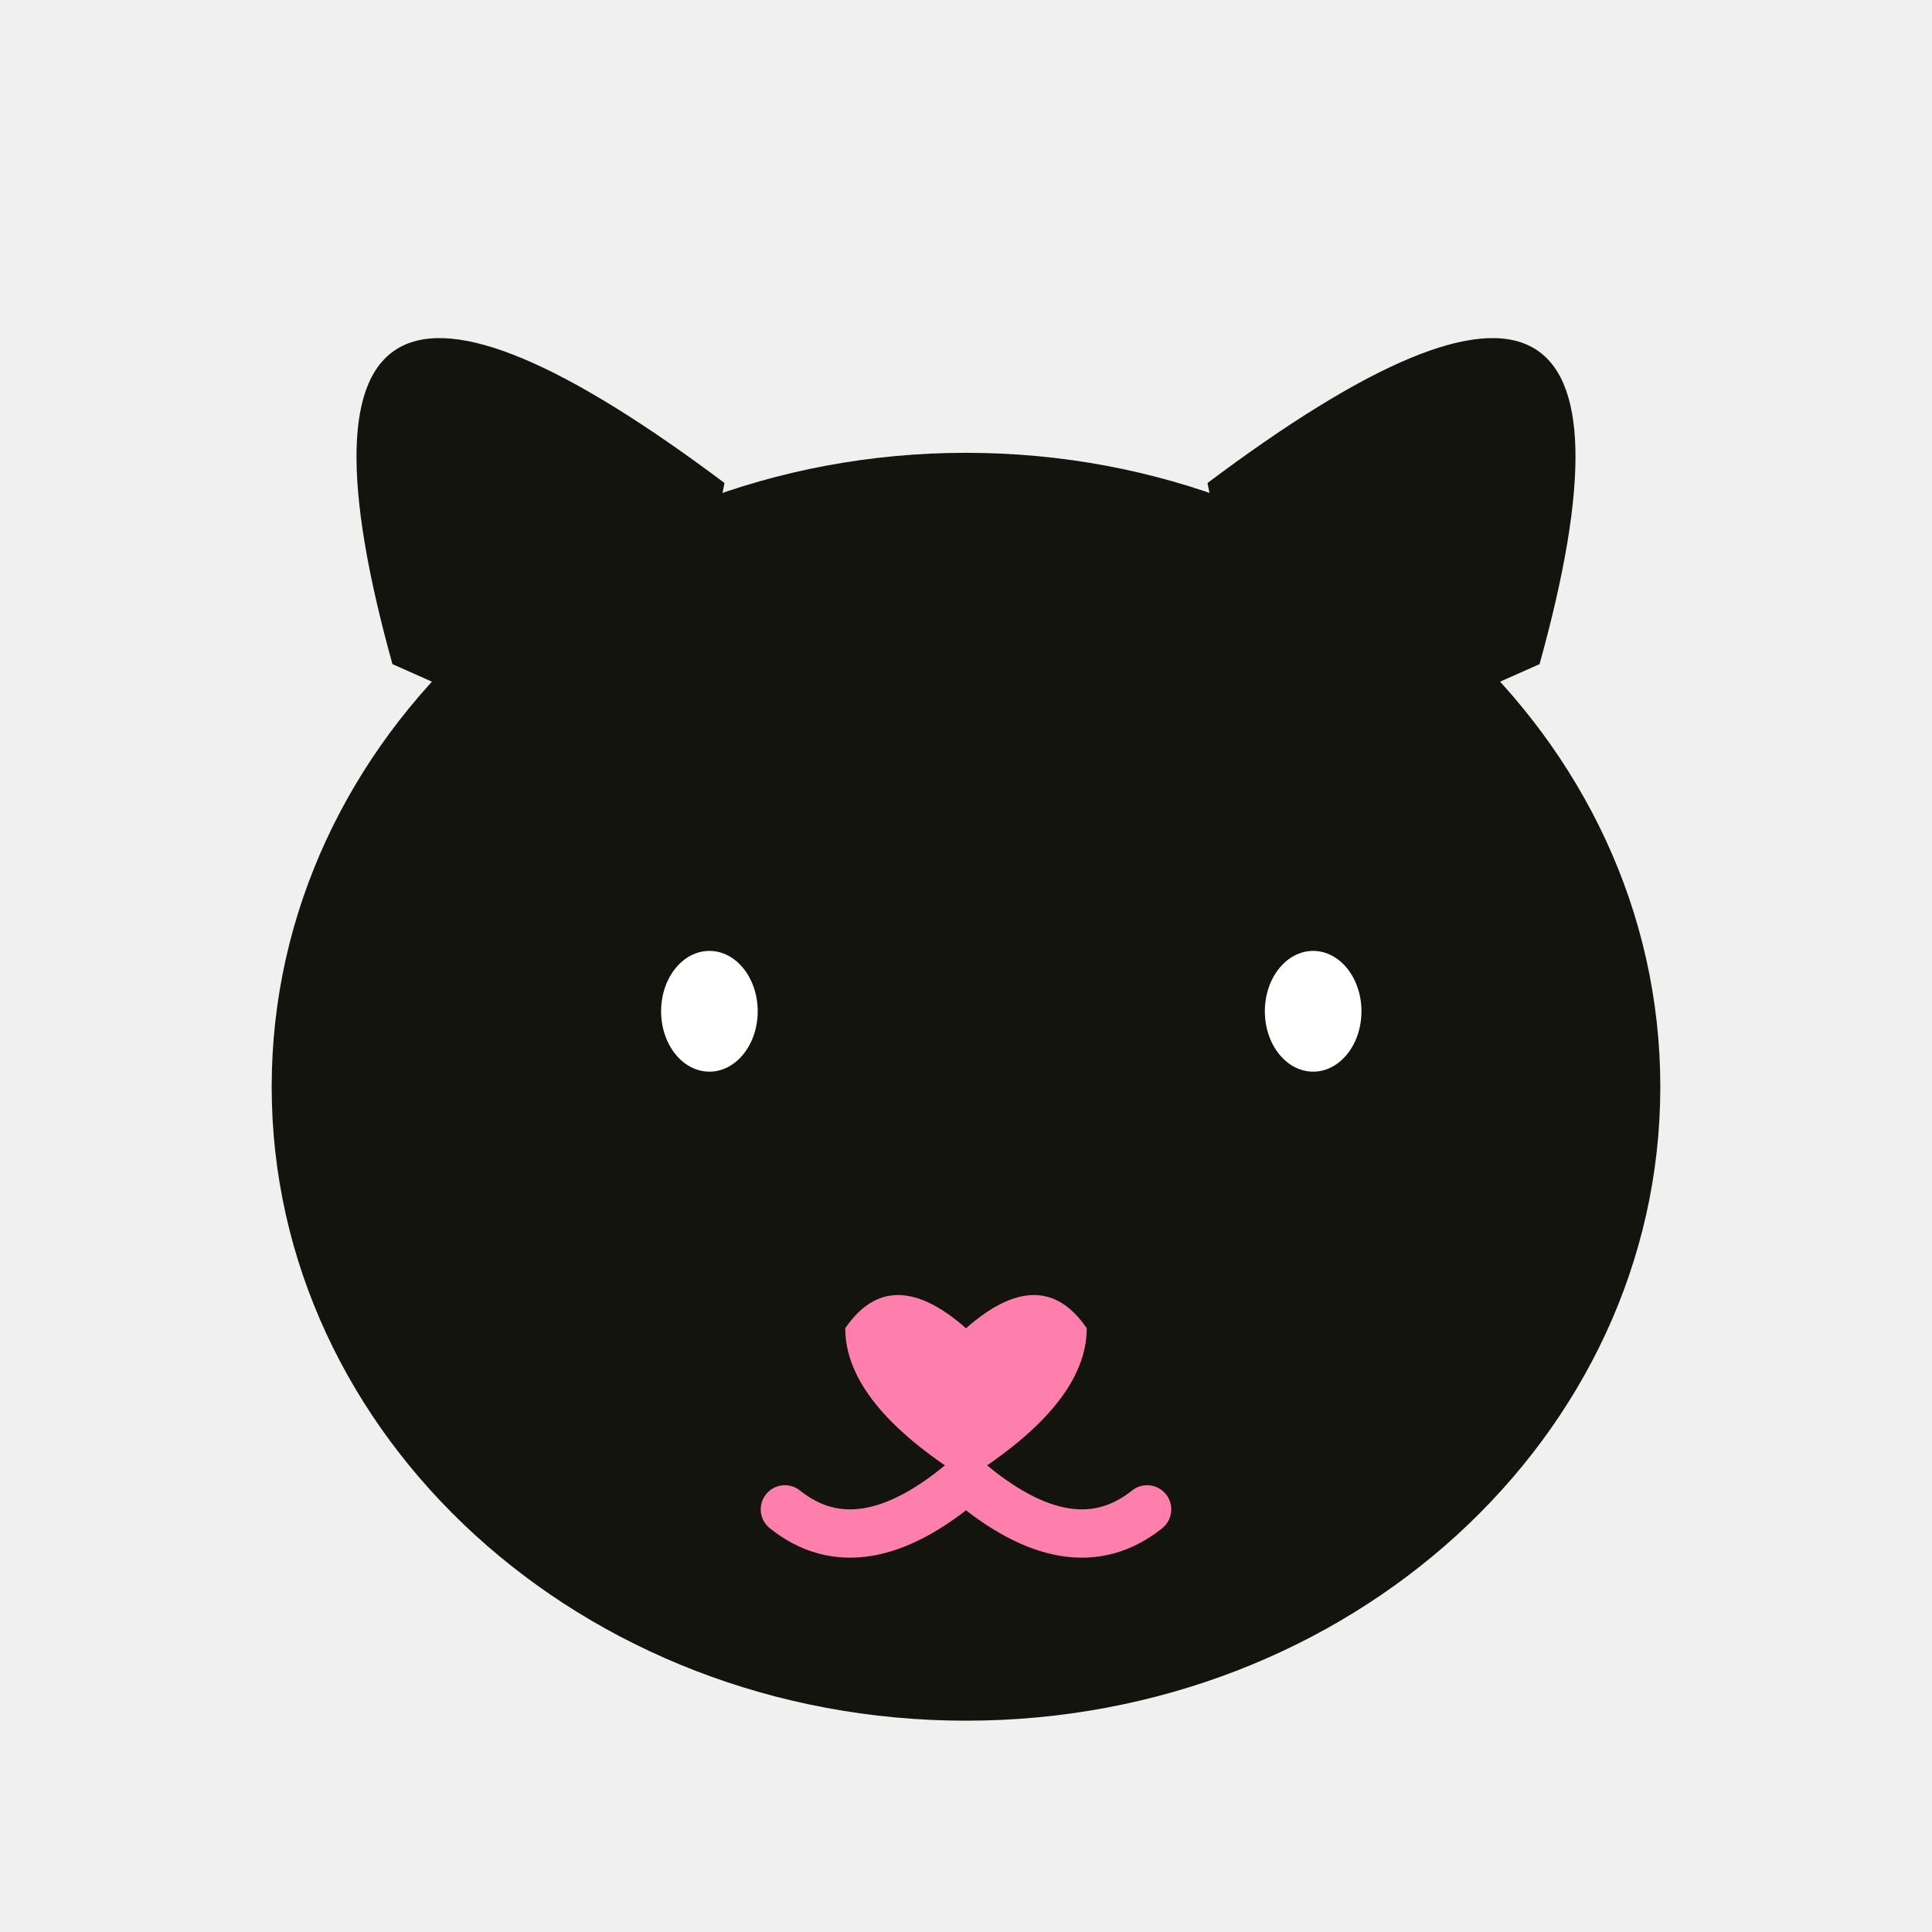
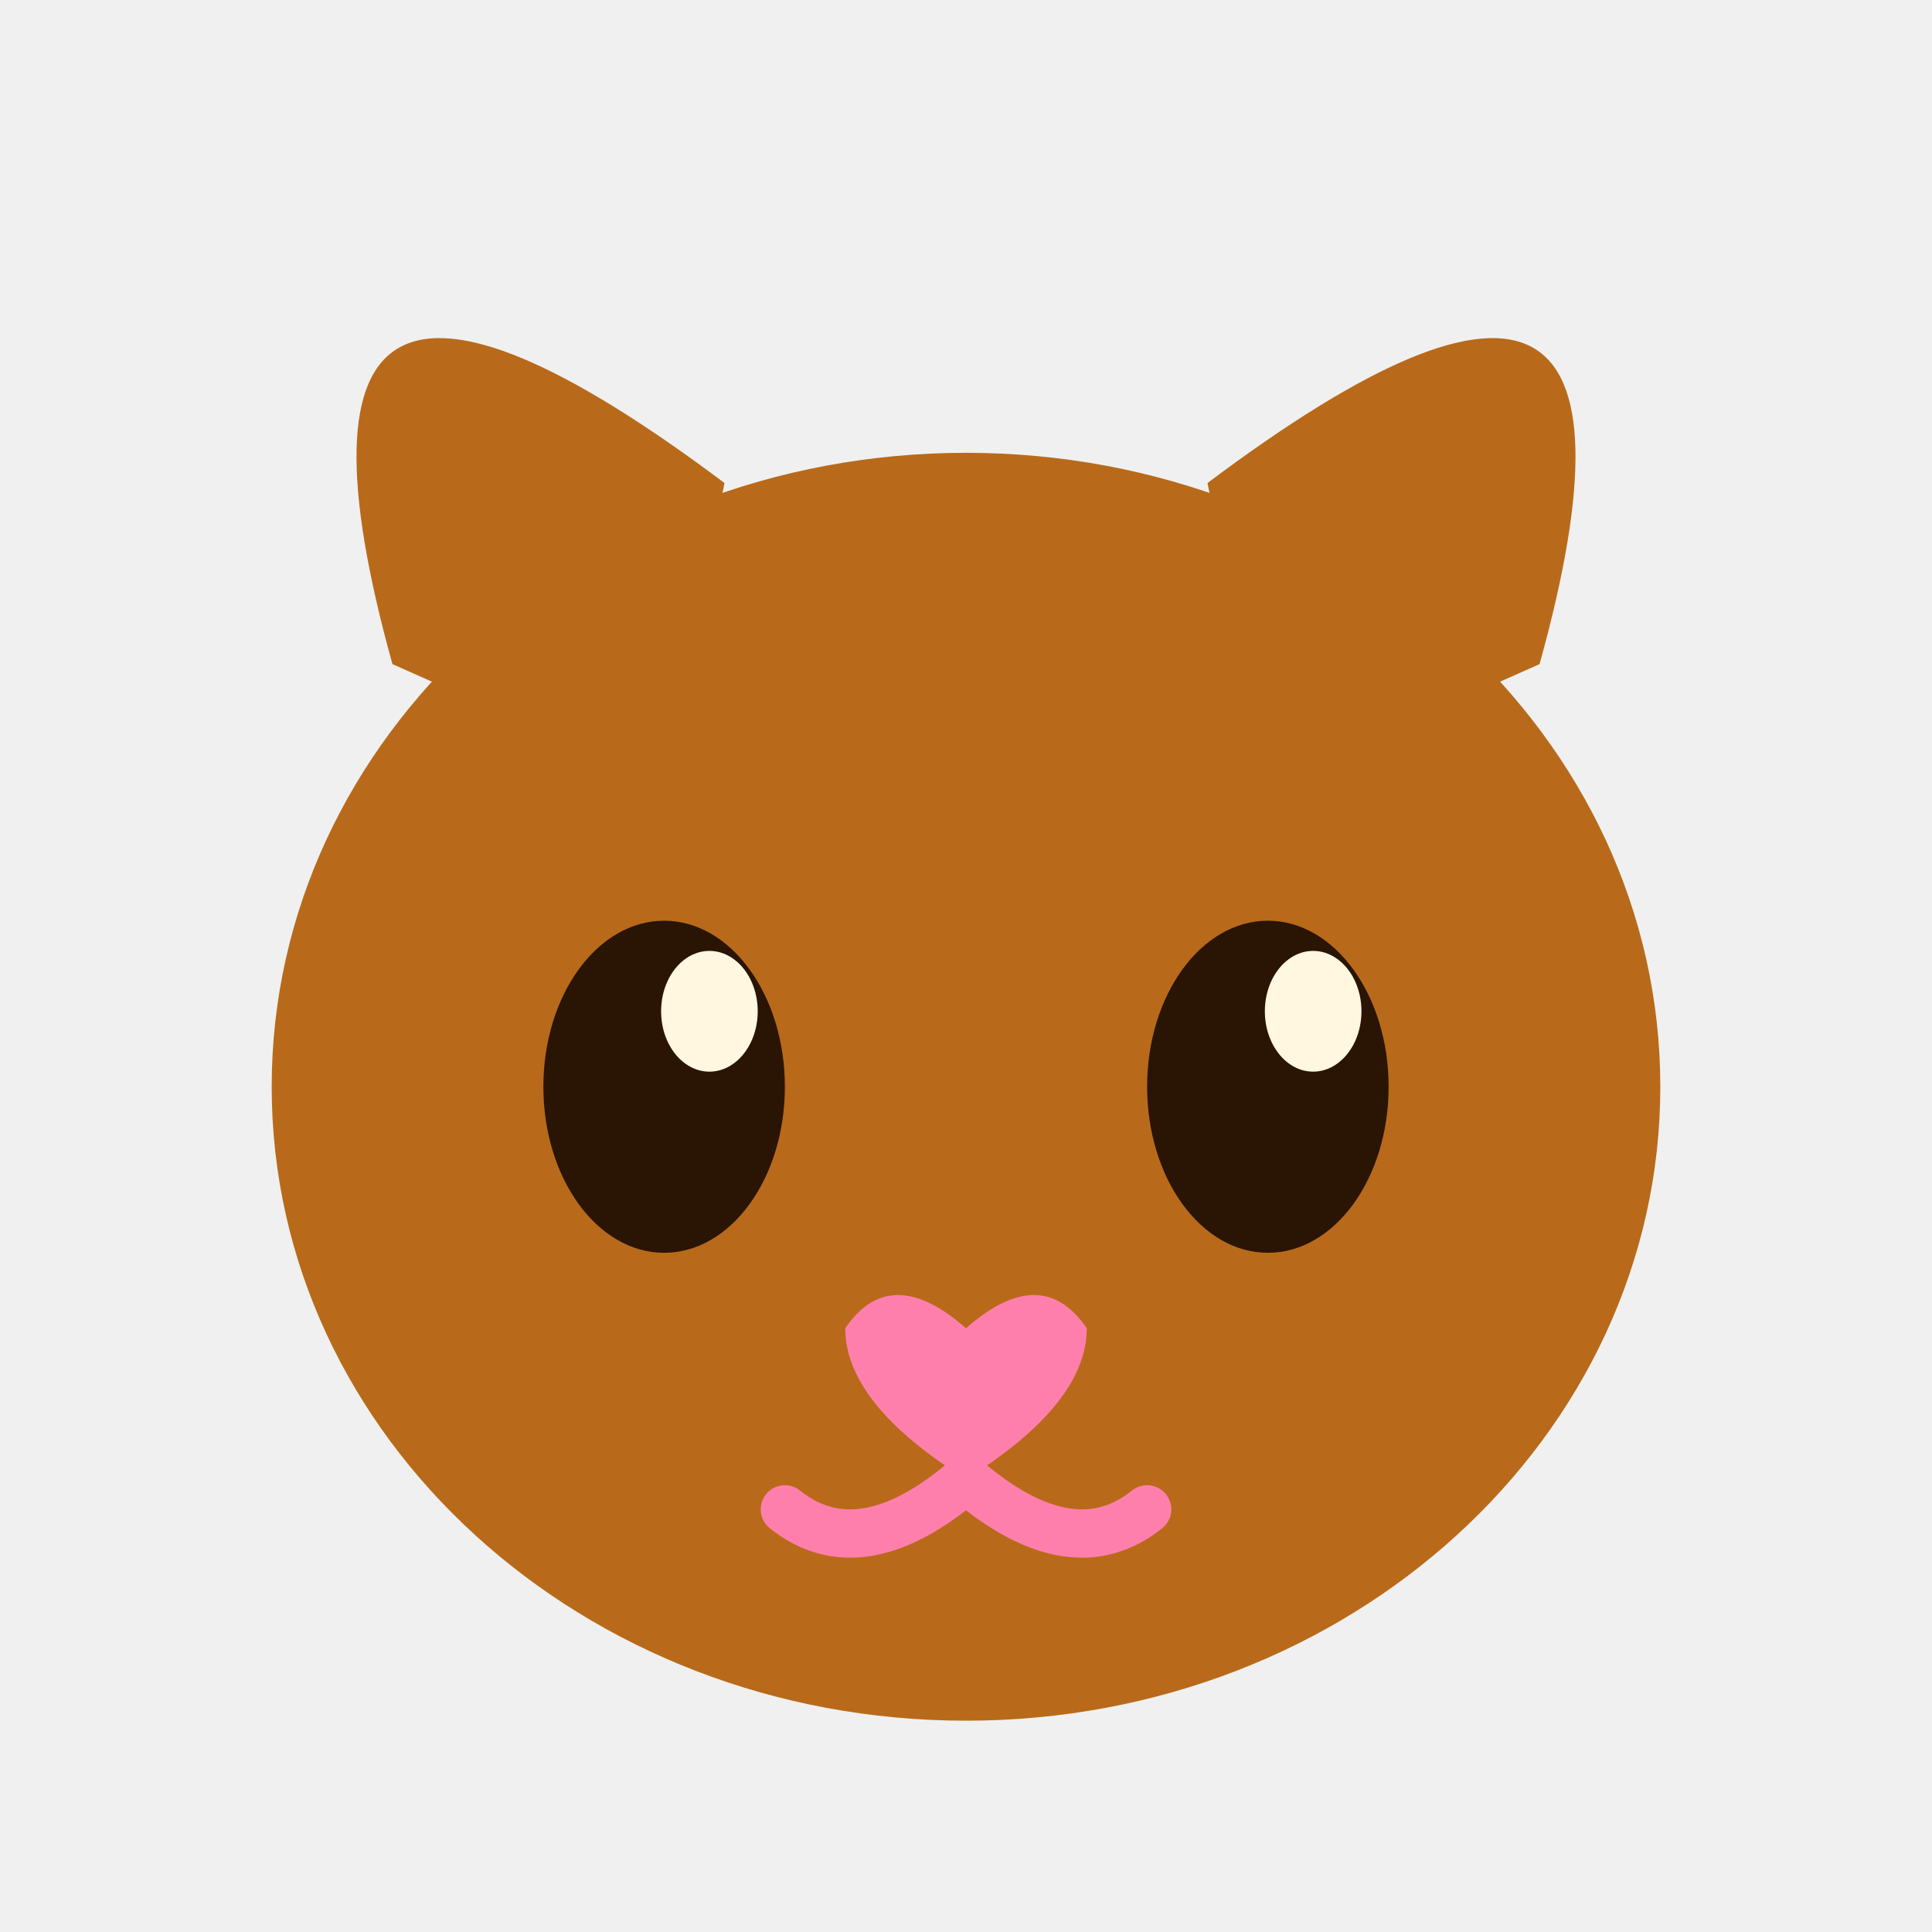
<svg xmlns="http://www.w3.org/2000/svg" viewBox="0 0 64 64">
  <style>
-     .body { fill: #14140f; }
-     .eye  { fill: #14140f; }
-     .glint{ fill: #ffffff; }
+     /* Old-radio amber palette — same #ff9a3c / #b86a1a from the hero's
+        radio face. Brighter amber for dark browser tabs, darker amber
+        for light tabs so the silhouette stays legible either way. */
+     .body { fill: #b86a1a; }
+     .eye  { fill: #2a1404; }
+     .glint{ fill: #fff7e0; }
    .pink { fill: #ff7fac; }
    @media (prefers-color-scheme: dark) {
-       .body { fill: #5dffa1; }
-       .eye  { fill: #050505; }
-       .glint{ fill: #ffffff; }
+       .body { fill: #ff9a3c; }
+       .eye  { fill: #2a1404; }
+       .glint{ fill: #fff7e0; }
    }
  </style>
  <path class="body" d="M 13 22 Q 8 4 24 16 L 22 26 Z" />
  <path class="body" d="M 51 22 Q 56 4 40 16 L 42 26 Z" />
  <ellipse class="body" cx="32" cy="36" rx="23" ry="21" />
  <ellipse class="eye" cx="22" cy="36" rx="4" ry="5.5" />
  <ellipse class="eye" cx="42" cy="36" rx="4" ry="5.5" />
  <ellipse class="glint" cx="23.5" cy="33.5" rx="1.6" ry="2" />
  <ellipse class="glint" cx="43.5" cy="33.5" rx="1.6" ry="2" />
  <path class="pink" d="M 32 44 Q 29.5 41.8 28 44 Q 28 46.5 32 49 Q 36 46.5 36 44 Q 34.5 41.8 32 44 Z" />
  <path d="M 32 49 Q 28.5 52 26 50 M 32 49 Q 35.5 52 38 50" fill="none" stroke="#ff7fac" stroke-width="1.6" stroke-linecap="round" />
</svg>
